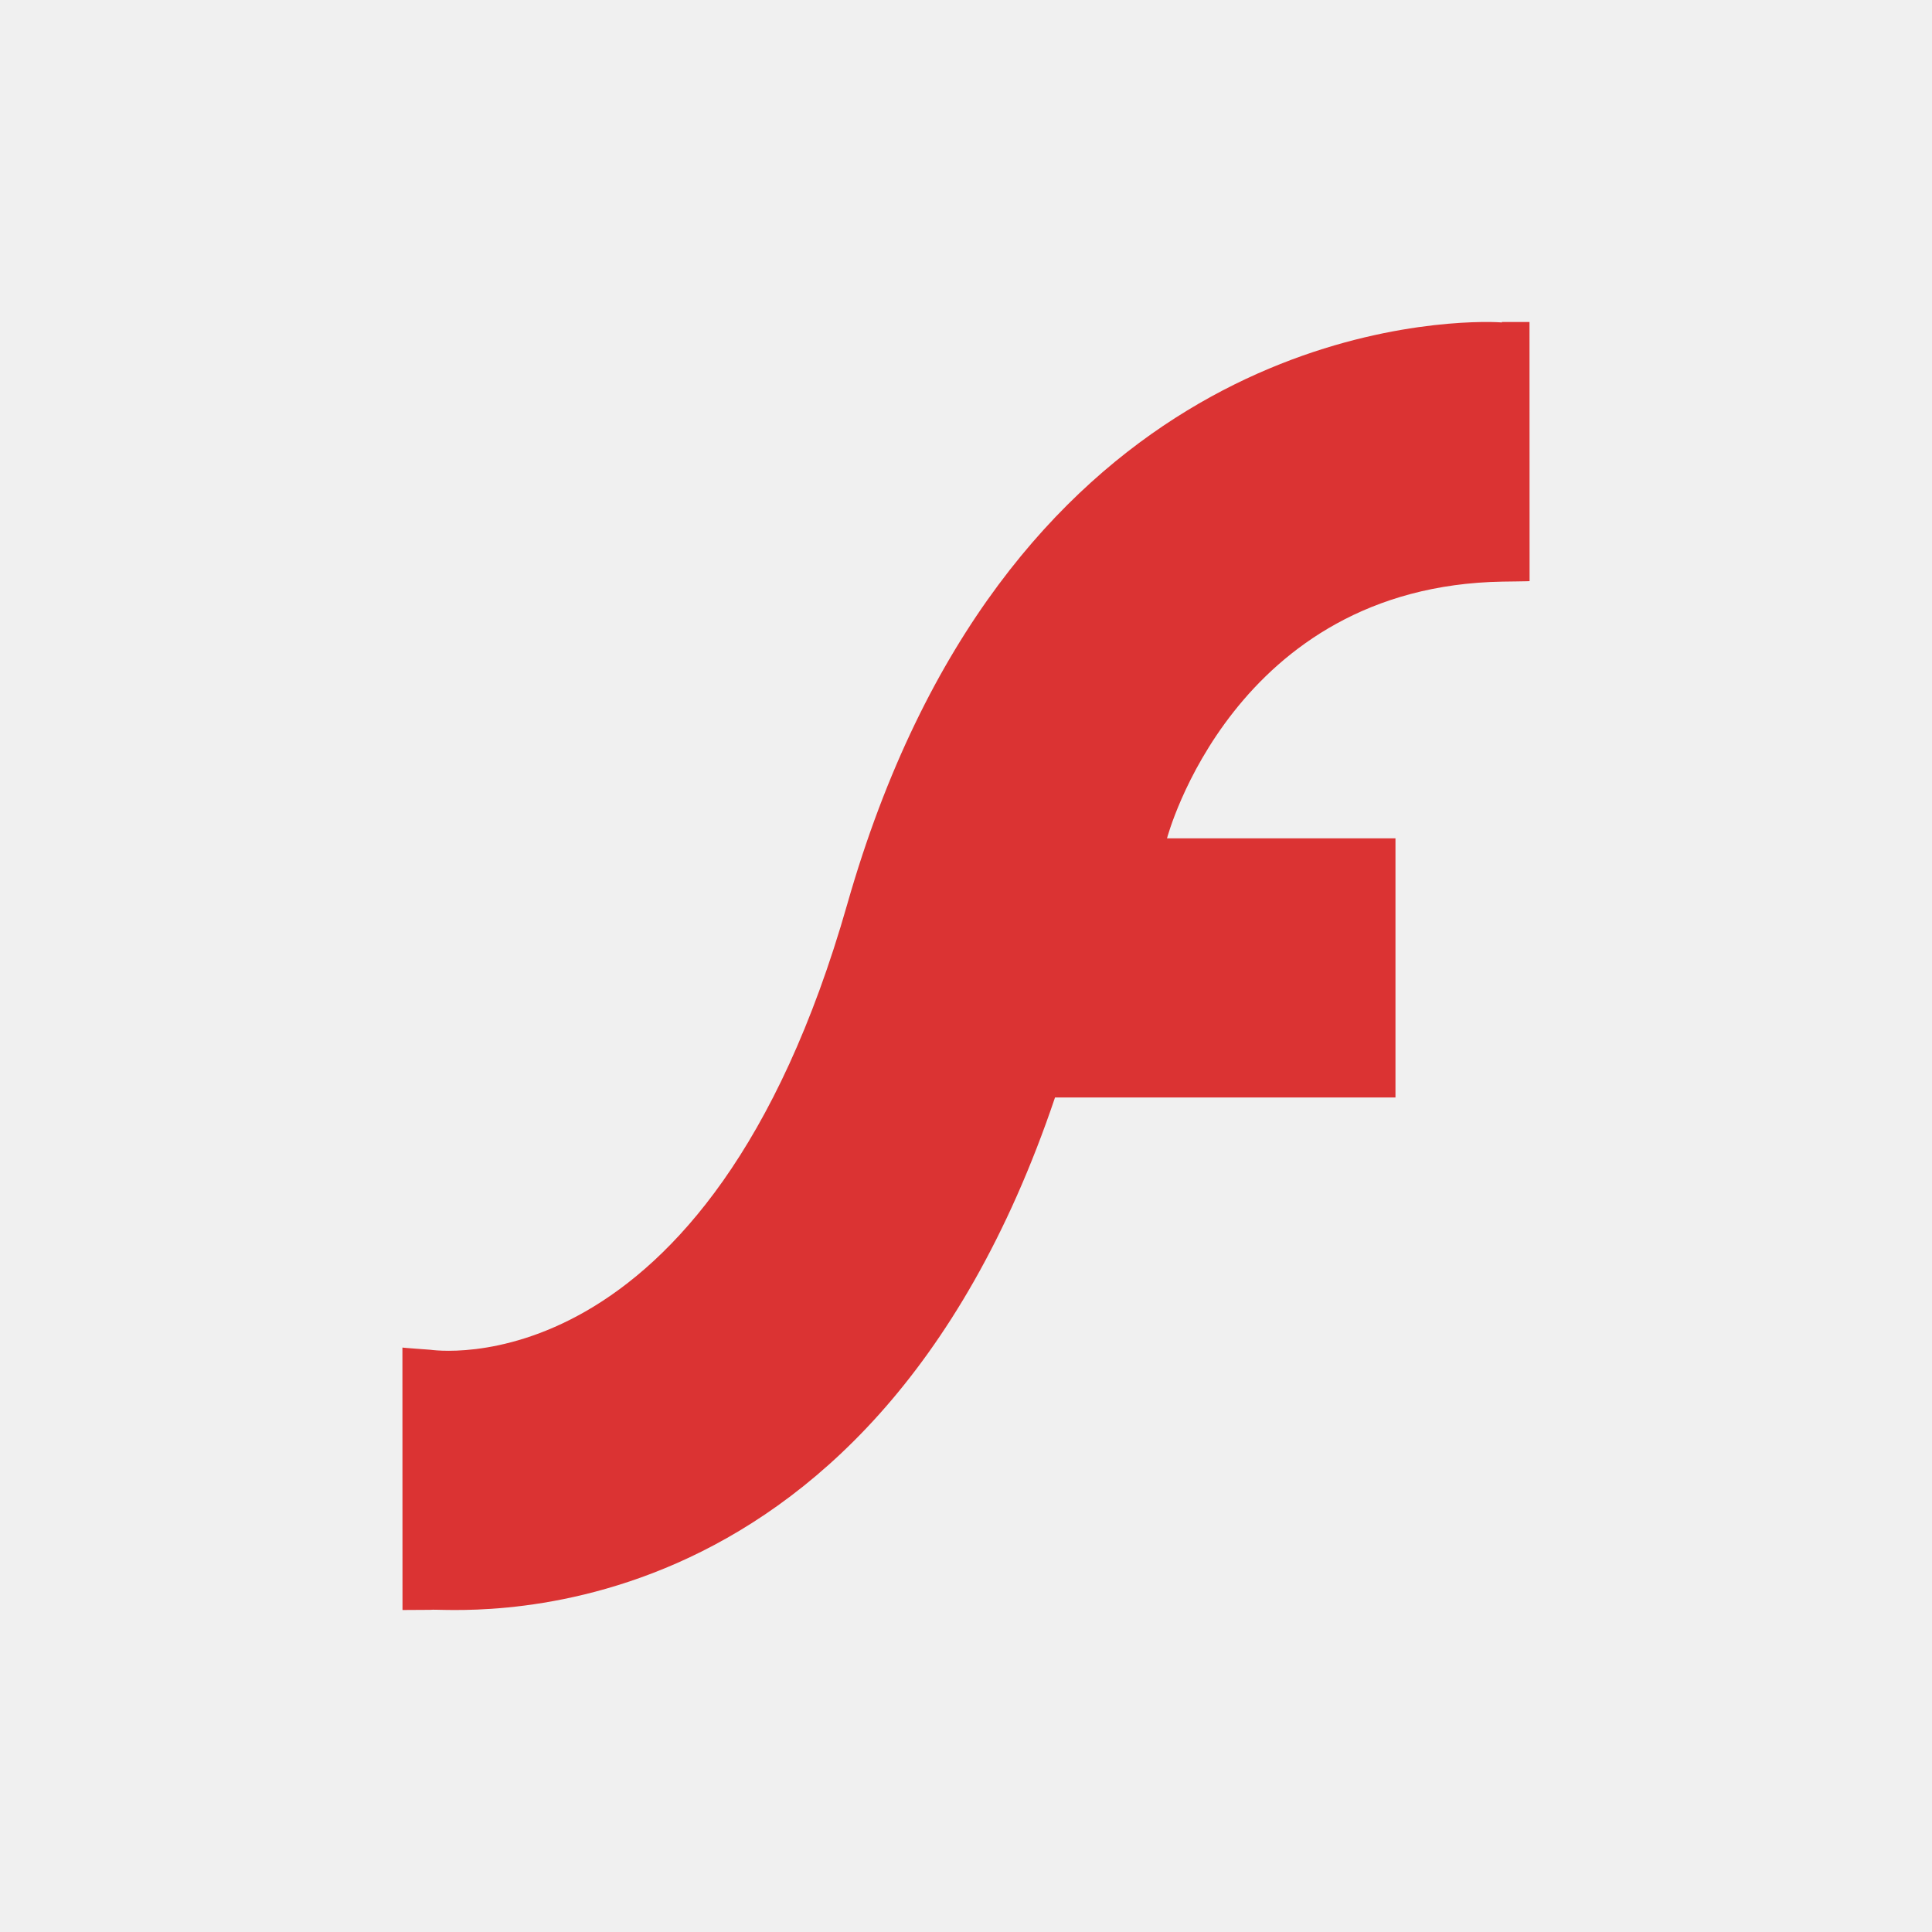
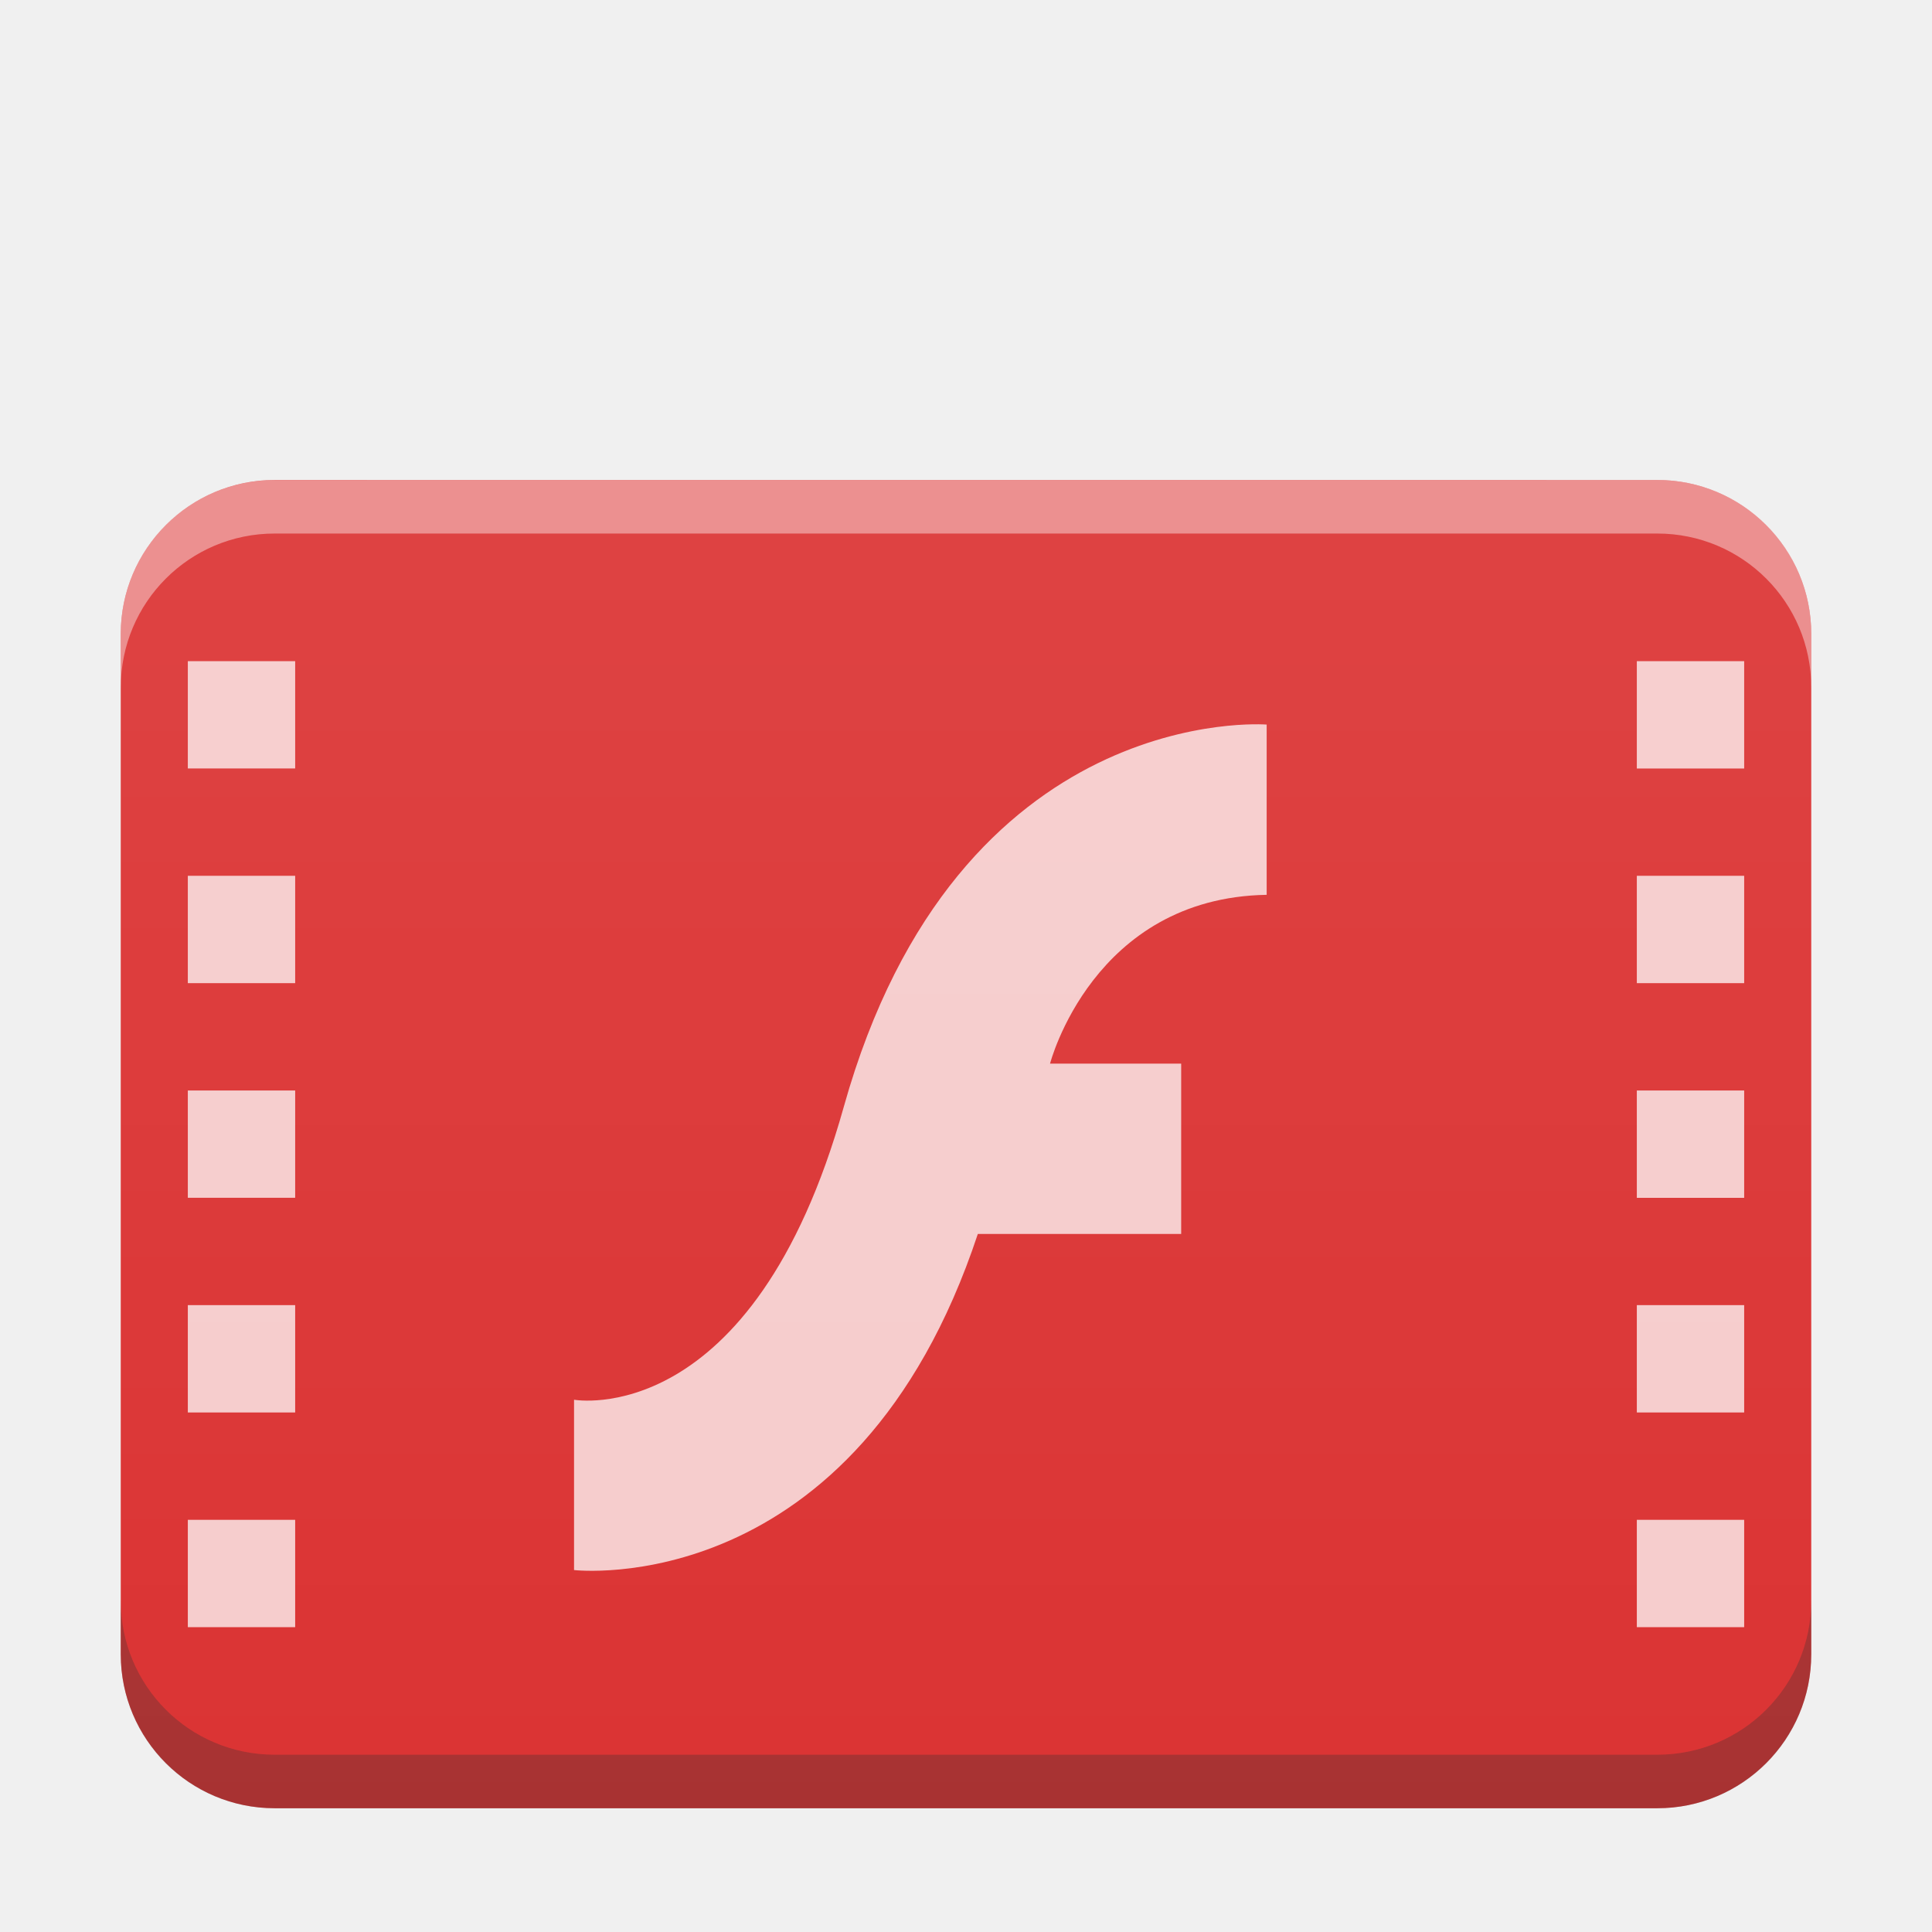
- <svg xmlns="http://www.w3.org/2000/svg" width="24" version="1.1" height="24" id="svg2" viewBox="0 0 24 24">
-   <defs id="defs3871" />
-   <g transform="translate(1,1)">
-     <g id="layer1" transform="matrix(1 0 0 1 -326 -534.3622)">
-       <path style="fill:#db3333;color:#000000;clip-rule:nonzero;display:inline;overflow:visible;visibility:visible;opacity:1;isolation:auto;mix-blend-mode:normal;color-interpolation:sRGB;color-interpolation-filters:linearRGB;solid-color:#000000;solid-opacity:1;fill-opacity:1;fill-rule:nonzero;stroke-width:1;stroke-linecap:butt;stroke-linejoin:miter;stroke-miterlimit:4;stroke-dasharray:none;stroke-dashoffset:0;stroke-opacity:1;filter-blend-mode:normal;filter-gaussianBlur-deviation:0;color-rendering:auto;image-rendering:auto;shape-rendering:auto;text-rendering:auto;enable-background:accumulate" id="path3727-6" d="m 17.406,3 c -1.169,0.017 -5.962,0.505 -7.881,7.232 -1.739,6.097 -5.178,5.533 -5.182,5.535 0,0 -0.346,-0.025 -0.344,-0.027 L 4,19 4.346,18.998 c 0.181,-0.036 5.405,0.608 7.76,-6.365 l 4.229,0 0,-3.219 -2.838,0 c 0,0 0.822,-3.133 4.17,-3.189 0,0 0.341,-0.004 0.334,-0.006 L 18,3 l -0.344,0 0,0.006 C 17.65,3.005 17.567,2.998 17.406,3 Z" transform="matrix(1 0 0 1 326 534.3622)" />
-     </g>
-   </g>
+ <svg xmlns="http://www.w3.org/2000/svg" xmlns:xlink="http://www.w3.org/1999/xlink" width="32" height="32" version="1.1" id="svg25">
+   <defs id="defs7">
+     <linearGradient id="a" y1="394.54" y2="325.98" gradientUnits="userSpaceOnUse" x2="0" gradientTransform="matrix(0.48276,0,0,0.40835,-39.93,-131.12)">
+       <stop stop-color="#ffffff" stop-opacity="0" id="stop2" />
+       <stop offset="1" stop-color="#ffffff" stop-opacity=".2" id="stop4" />
+     </linearGradient>
+     <linearGradient xlink:href="#a-3" id="linearGradient872" x1="35.666" y1="29.846" x2="35.666" y2="2.091" gradientUnits="userSpaceOnUse" gradientTransform="translate(-40,-0.0494992)" />
+     <linearGradient id="a-3" y1="394.54" y2="325.98" gradientUnits="userSpaceOnUse" x2="0" gradientTransform="matrix(0.48276,0,0,0.40835,0.07,-131.12)">
+       <stop stop-color="#ffffff" stop-opacity="0" id="stop2-6" />
+       <stop offset="1" stop-color="#ffffff" stop-opacity=".2" id="stop4-7" />
+     </linearGradient>
+   </defs>
+   <rect style="opacity:1;fill:#db3333;fill-opacity:1;fill-rule:nonzero;stroke:none;stroke-width:2;stroke-linejoin:miter;stroke-miterlimit:4;stroke-dasharray:none;stroke-opacity:1" id="rect843" width="28" height="22" x="2" y="7.95" ry="2.55" />
+   <path d="m 20.98,12 v 2.821 c -2.88,0.049 -3.588,2.796 -3.588,2.796 h 2.172 v 2.821 h -3.368 c -2.026,6.111 -6.688,5.567 -6.688,5.567 v -2.821 c 0,0 2.958,0.537 4.467,-4.849 1.887,-6.737 7,-6.334 7,-6.334" id="path17" style="color:#000000;opacity:0.75;color-interpolation:sRGB;color-interpolation-filters:linearRGB;fill:#ffffff;color-rendering:auto;image-rendering:auto;shape-rendering:auto;text-rendering:auto" />
+   <path style="color:#000000;opacity:0.75;color-interpolation:sRGB;color-interpolation-filters:linearRGB;fill:#ffffff;stroke-width:0.889;color-rendering:auto;image-rendering:auto;shape-rendering:auto;text-rendering:auto" d="M 3.111,10.951 V 12.728 H 4.889 V 10.951 Z" id="path964" />
+   <path style="color:#000000;opacity:0.75;color-interpolation:sRGB;color-interpolation-filters:linearRGB;fill:#ffffff;stroke-width:0.889;color-rendering:auto;image-rendering:auto;shape-rendering:auto;text-rendering:auto" d="m 27.111,10.951 v 1.778 h 1.778 v -1.778 z" id="path962" />
+   <path style="color:#000000;opacity:0.75;color-interpolation:sRGB;color-interpolation-filters:linearRGB;fill:#ffffff;stroke-width:0.889;color-rendering:auto;image-rendering:auto;shape-rendering:auto;text-rendering:auto" d="m 3.111,14.506 v 1.778 h 1.778 v -1.778 z" id="path960" />
+   <path style="color:#000000;opacity:0.75;color-interpolation:sRGB;color-interpolation-filters:linearRGB;fill:#ffffff;stroke-width:0.889;color-rendering:auto;image-rendering:auto;shape-rendering:auto;text-rendering:auto" d="m 27.111,14.506 v 1.778 h 1.778 v -1.778 z" id="path958" />
+   <path style="color:#000000;opacity:0.75;color-interpolation:sRGB;color-interpolation-filters:linearRGB;fill:#ffffff;stroke-width:0.889;color-rendering:auto;image-rendering:auto;shape-rendering:auto;text-rendering:auto" d="M 3.111,18.062 V 19.839 H 4.889 V 18.062 Z" id="path956" />
+   <path style="color:#000000;opacity:0.75;color-interpolation:sRGB;color-interpolation-filters:linearRGB;fill:#ffffff;stroke-width:0.889;color-rendering:auto;image-rendering:auto;shape-rendering:auto;text-rendering:auto" d="m 27.111,18.062 v 1.778 h 1.778 v -1.778 z" id="path954" />
+   <path style="color:#000000;opacity:0.75;color-interpolation:sRGB;color-interpolation-filters:linearRGB;fill:#ffffff;stroke-width:0.889;color-rendering:auto;image-rendering:auto;shape-rendering:auto;text-rendering:auto" d="m 3.111,21.617 v 1.778 h 1.778 v -1.778 z" id="path952" />
+   <path style="color:#000000;opacity:0.75;color-interpolation:sRGB;color-interpolation-filters:linearRGB;fill:#ffffff;stroke-width:0.889;color-rendering:auto;image-rendering:auto;shape-rendering:auto;text-rendering:auto" d="m 27.111,21.617 v 1.778 h 1.778 v -1.778 z" id="path950" />
+   <path style="color:#000000;opacity:0.75;color-interpolation:sRGB;color-interpolation-filters:linearRGB;fill:#ffffff;stroke-width:0.889;color-rendering:auto;image-rendering:auto;shape-rendering:auto;text-rendering:auto" d="m 3.111,25.173 v 1.778 h 1.778 v -1.778 z" id="path948" />
+   <path style="color:#000000;opacity:0.75;color-interpolation:sRGB;color-interpolation-filters:linearRGB;fill:#ffffff;stroke-width:0.889;color-rendering:auto;image-rendering:auto;shape-rendering:auto;text-rendering:auto" d="m 27.111,25.173 v 1.778 h 1.778 v -1.778 z" id="path17-3" />
+   <path style="opacity:1;fill:#2e3132;fill-opacity:0.294;fill-rule:nonzero;stroke:none;stroke-width:2;stroke-linejoin:miter;stroke-miterlimit:4;stroke-dasharray:none;stroke-opacity:1" d="m 30,26.513 c 0,0.706 -0.285,1.344 -0.746,1.805 -0.461,0.461 -1.098,0.746 -1.805,0.746 H 4.551 C 3.844,29.064 3.207,28.779 2.746,28.318 2.285,27.857 2,27.219 2,26.513 v 0.887 c 0,1.413 1.138,2.551 2.551,2.551 h 22.898 c 1.413,0 2.551,-1.138 2.551,-2.551 z" id="path941" />
+   <path style="opacity:1;fill:#ffffff;fill-opacity:0.412;fill-rule:nonzero;stroke:none;stroke-width:2;stroke-linejoin:miter;stroke-miterlimit:4;stroke-dasharray:none;stroke-opacity:1" d="m 4.551,7.951 c -1.413,0 -2.551,1.138 -2.551,2.551 v 0.887 c 0,-0.706 0.285,-1.344 0.746,-1.805 C 3.207,9.122 3.844,8.837 4.551,8.837 h 22.898 c 0.706,0 1.344,0.285 1.805,0.746 0.461,0.461 0.746,1.098 0.746,1.805 v -0.887 c 0,-1.413 -1.138,-2.551 -2.551,-2.551 z" id="rect843-3-6" />
+   <rect style="opacity:0.5;fill:url(#linearGradient872);fill-opacity:1;fill-rule:nonzero;stroke:none;stroke-width:2;stroke-linejoin:miter;stroke-miterlimit:4;stroke-dasharray:none;stroke-opacity:1" id="rect843-3" width="28" height="22" x="2" y="7.95" ry="2.55" />
</svg>
